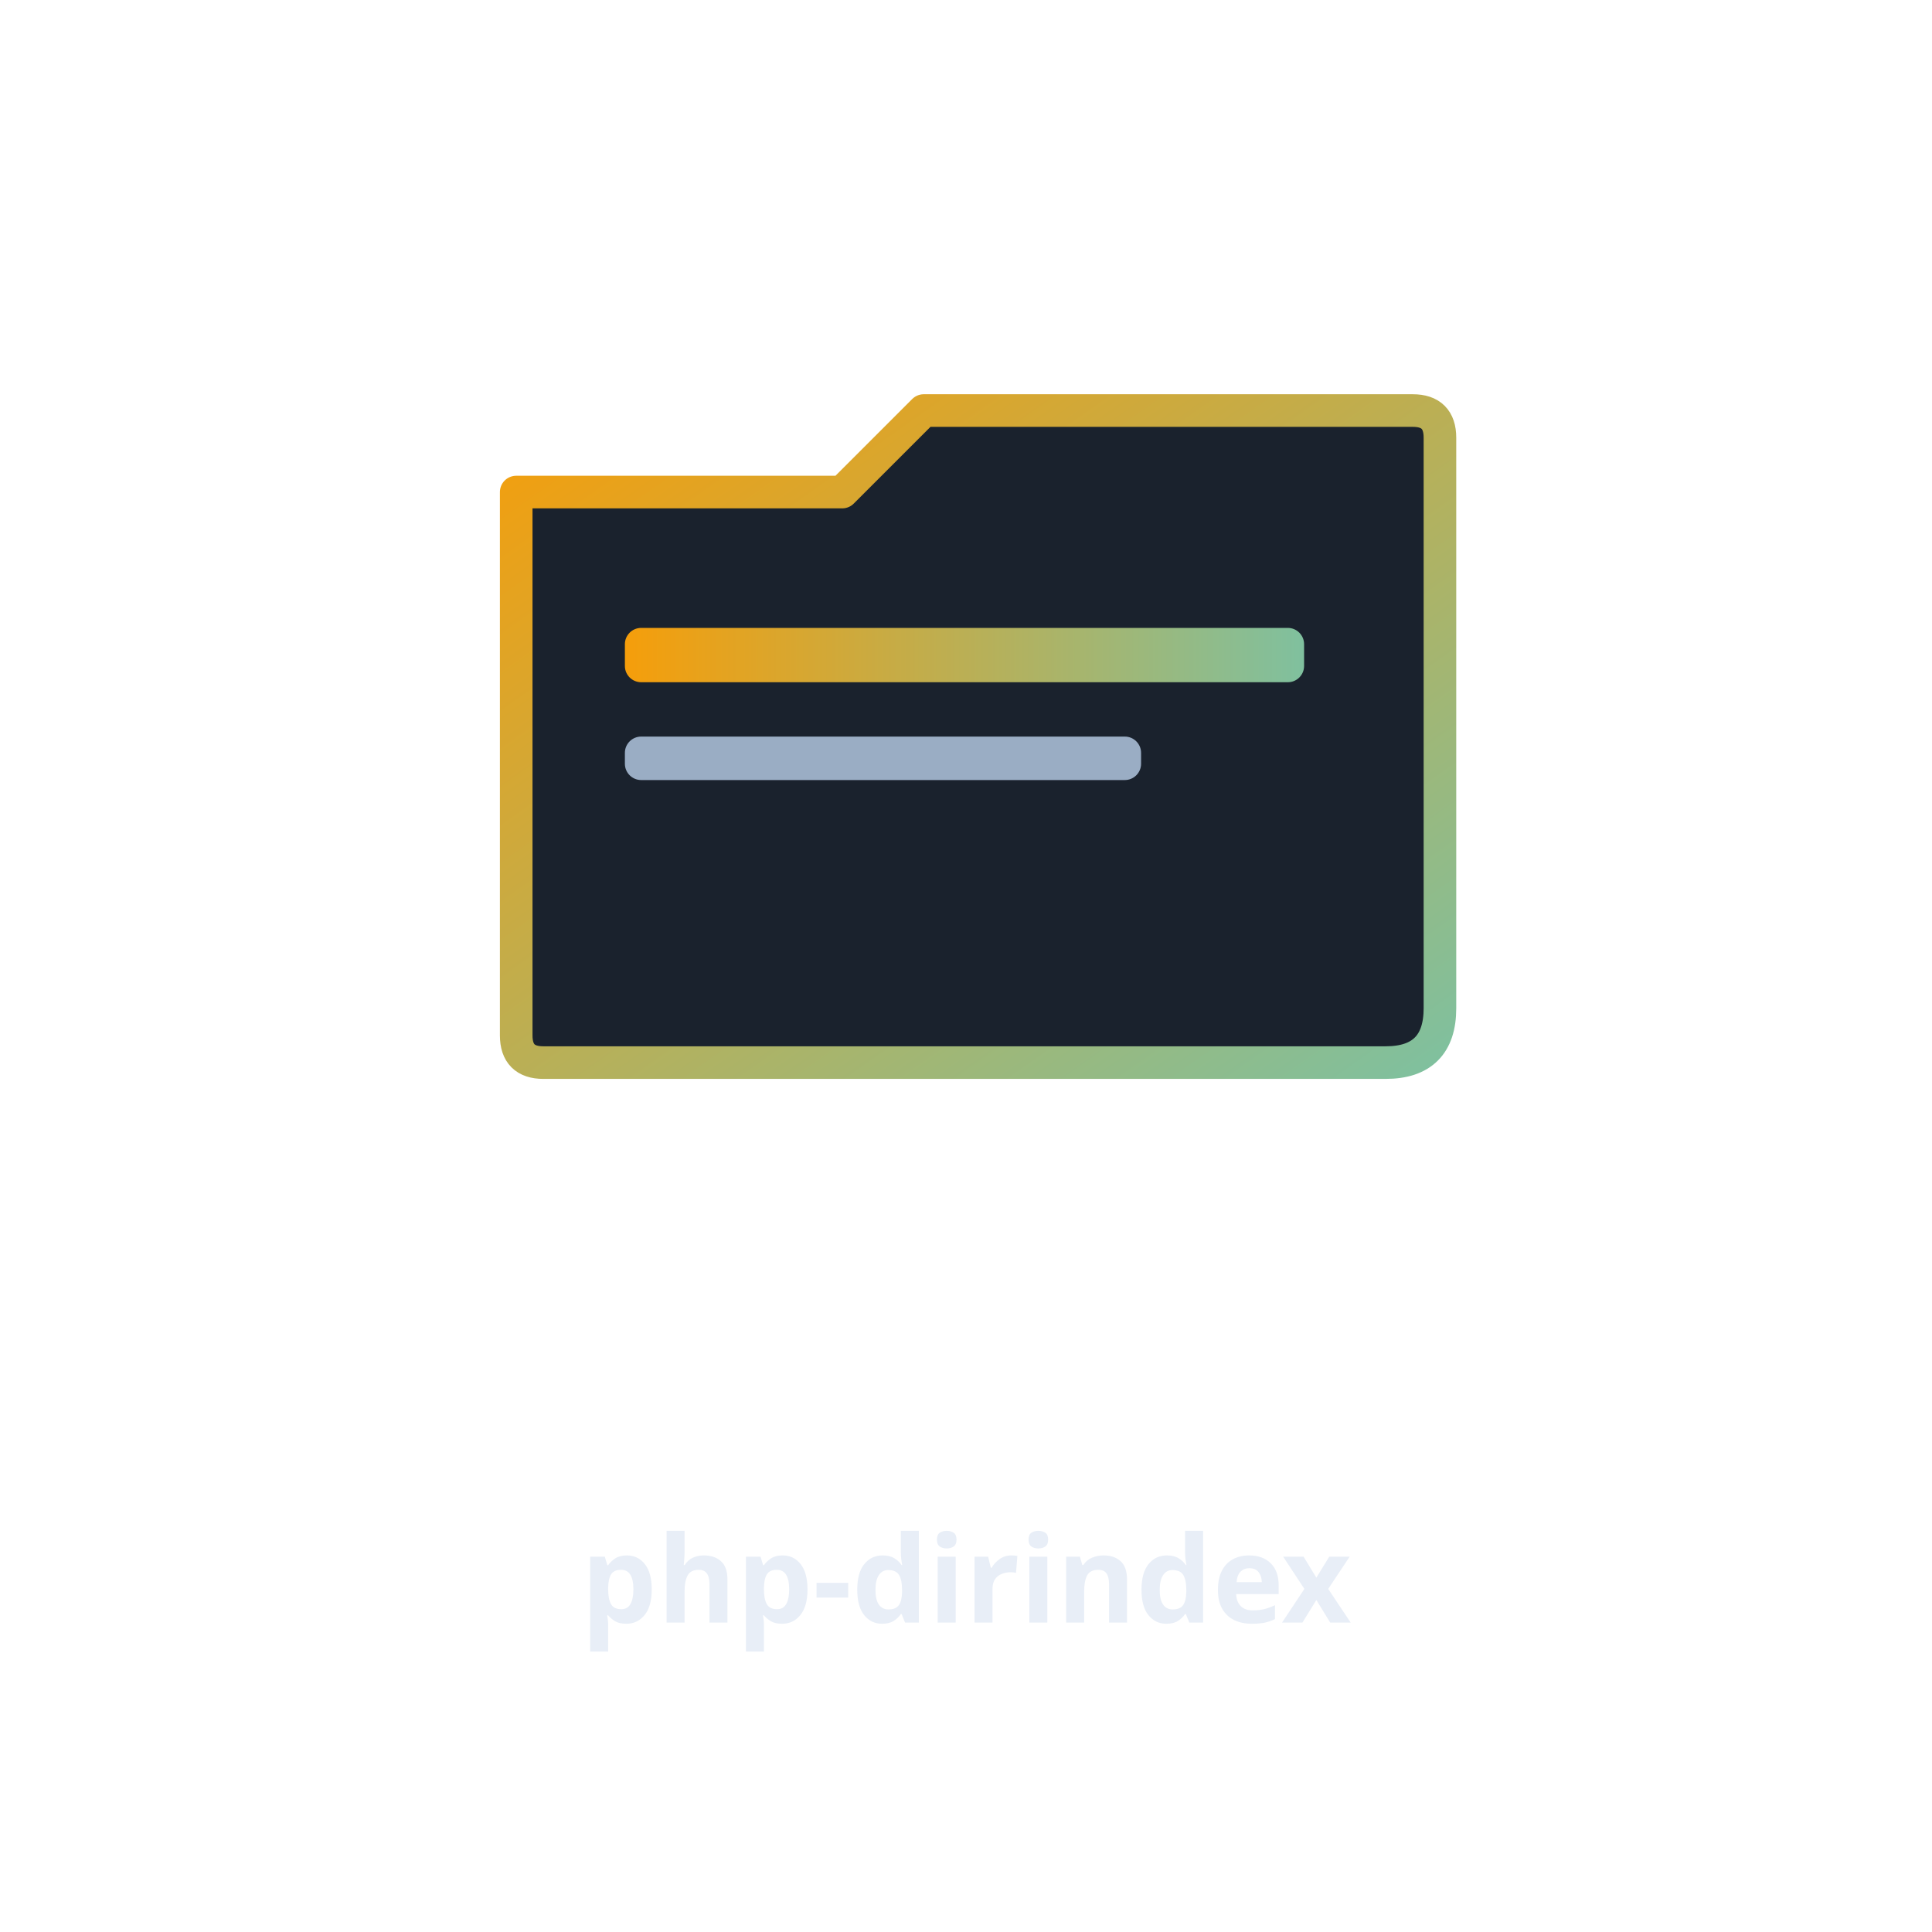
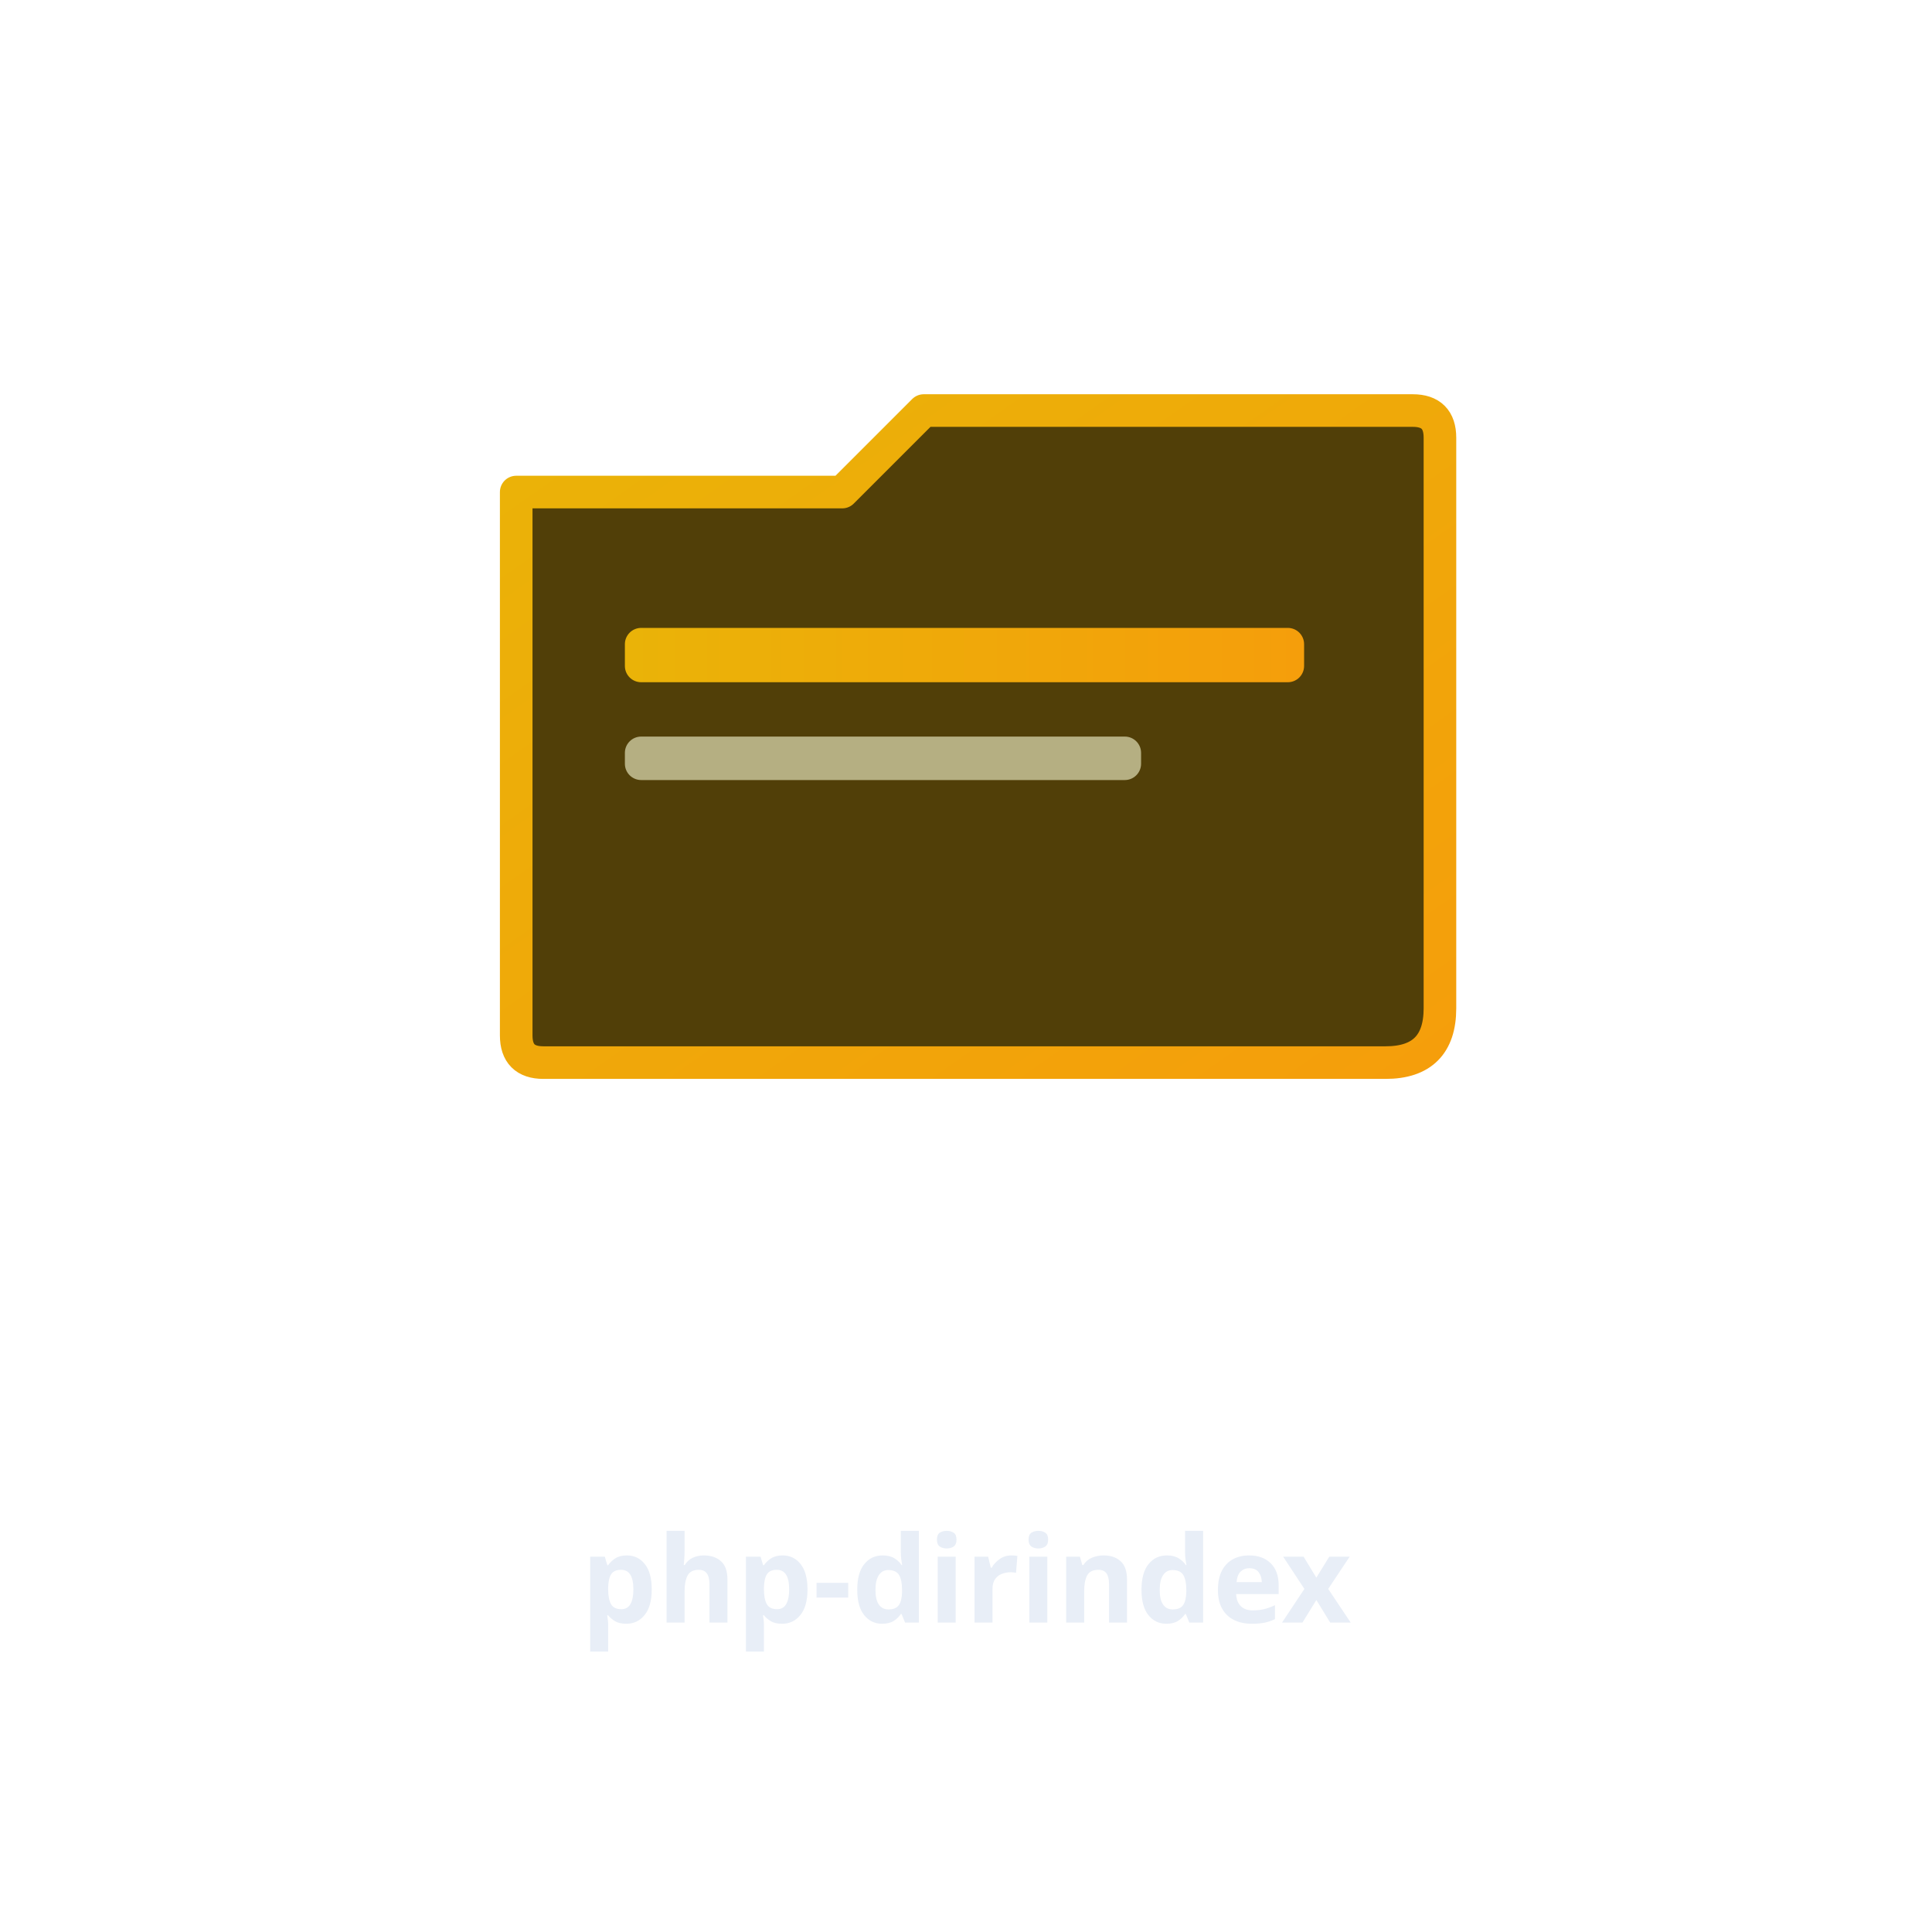
<svg xmlns="http://www.w3.org/2000/svg" viewBox="0 0 512 512" width="512" height="512" role="img" aria-label="php-dirindex">
  <defs>
    <linearGradient id="ac" x1="0" y1="0" x2="1" y2="1">
-       <stop offset="0" stop-color="#f59e0b" />
-       <stop offset="1" stop-color="#80c09e" />
+       <stop offset="0" stop-color="#eab308" />
+       <stop offset="1" stop-color="#f59e0b" />
    </linearGradient>
    <linearGradient id="gWarm" x1="0%" y1="0%" x2="100%" y2="0%">
-       <stop offset="0%" stop-color="#f59e0b" />
-       <stop offset="100%" stop-color="#80c09e" />
+       <stop offset="0%" stop-color="#eab308" />
+       <stop offset="100%" stop-color="#f59e0b" />
    </linearGradient>
    <linearGradient id="canvasGrad" x1="0%" y1="0%" x2="100%" y2="100%">
-       <stop offset="0%" stop-color="#0a0e14" />
-       <stop offset="45%" stop-color="#151c28" />
-       <stop offset="100%" stop-color="#0c1820" />
-     </linearGradient>
-     <linearGradient id="bg" x1="0" y1="0" x2="1" y2="1">
-       <stop offset="0" stop-color="#1e1b4b" />
-       <stop offset="0.55" stop-color="#0f3a4a" />
-       <stop offset="1" stop-color="#0f766e" />
+       <stop offset="0%" stop-color="#1b1708" />
+       <stop offset="45%" stop-color="#443508" />
+       <stop offset="100%" stop-color="#161208" />
    </linearGradient>
    <radialGradient id="glowA" cx="18%" cy="22%" r="55%">
-       <stop offset="0%" stop-color="#f59e0b" stop-opacity="0.22" />
-       <stop offset="100%" stop-color="#f59e0b" stop-opacity="0" />
+       <stop offset="0%" stop-color="#eab308" stop-opacity="0.28" />
+       <stop offset="100%" stop-color="#eab308" stop-opacity="0" />
    </radialGradient>
    <radialGradient id="glowB" cx="88%" cy="78%" r="50%">
-       <stop offset="0%" stop-color="#80c09e" stop-opacity="0.20" />
-       <stop offset="100%" stop-color="#80c09e" stop-opacity="0" />
+       <stop offset="0%" stop-color="#f59e0b" stop-opacity="0.24" />
+       <stop offset="100%" stop-color="#f59e0b" stop-opacity="0" />
    </radialGradient>
  </defs>
  <g transform="translate(72 8) scale(0.72)">
-     <path d="M90 170 H210 L240 140 H420 Q430 140 430 150 V360 Q430 380 410 380 H100 Q90 380 90 370 Z" fill="#1a222d" stroke="url(#ac)" stroke-width="12" stroke-linejoin="round" />
+     <path d="M90 170 H210 L240 140 H420 Q430 140 430 150 V360 Q430 380 410 380 H100 Q90 380 90 370 Z" fill="#513f08" stroke="url(#ac)" stroke-width="12" stroke-linejoin="round" />
    <rect x="130" y="220" width="250" height="20" rx="6" fill="url(#gWarm)" />
-     <rect x="130" y="260" width="190" height="16" rx="6" fill="#9aadc4" />
+     <rect x="130" y="260" width="190" height="16" rx="6" fill="#b5af82" />
  </g>
  <text x="256" y="430" text-anchor="middle" font-family="Segoe UI, system-ui, sans-serif" font-size="32" font-weight="700" fill="#e8eef7">php-dirindex</text>
</svg>
